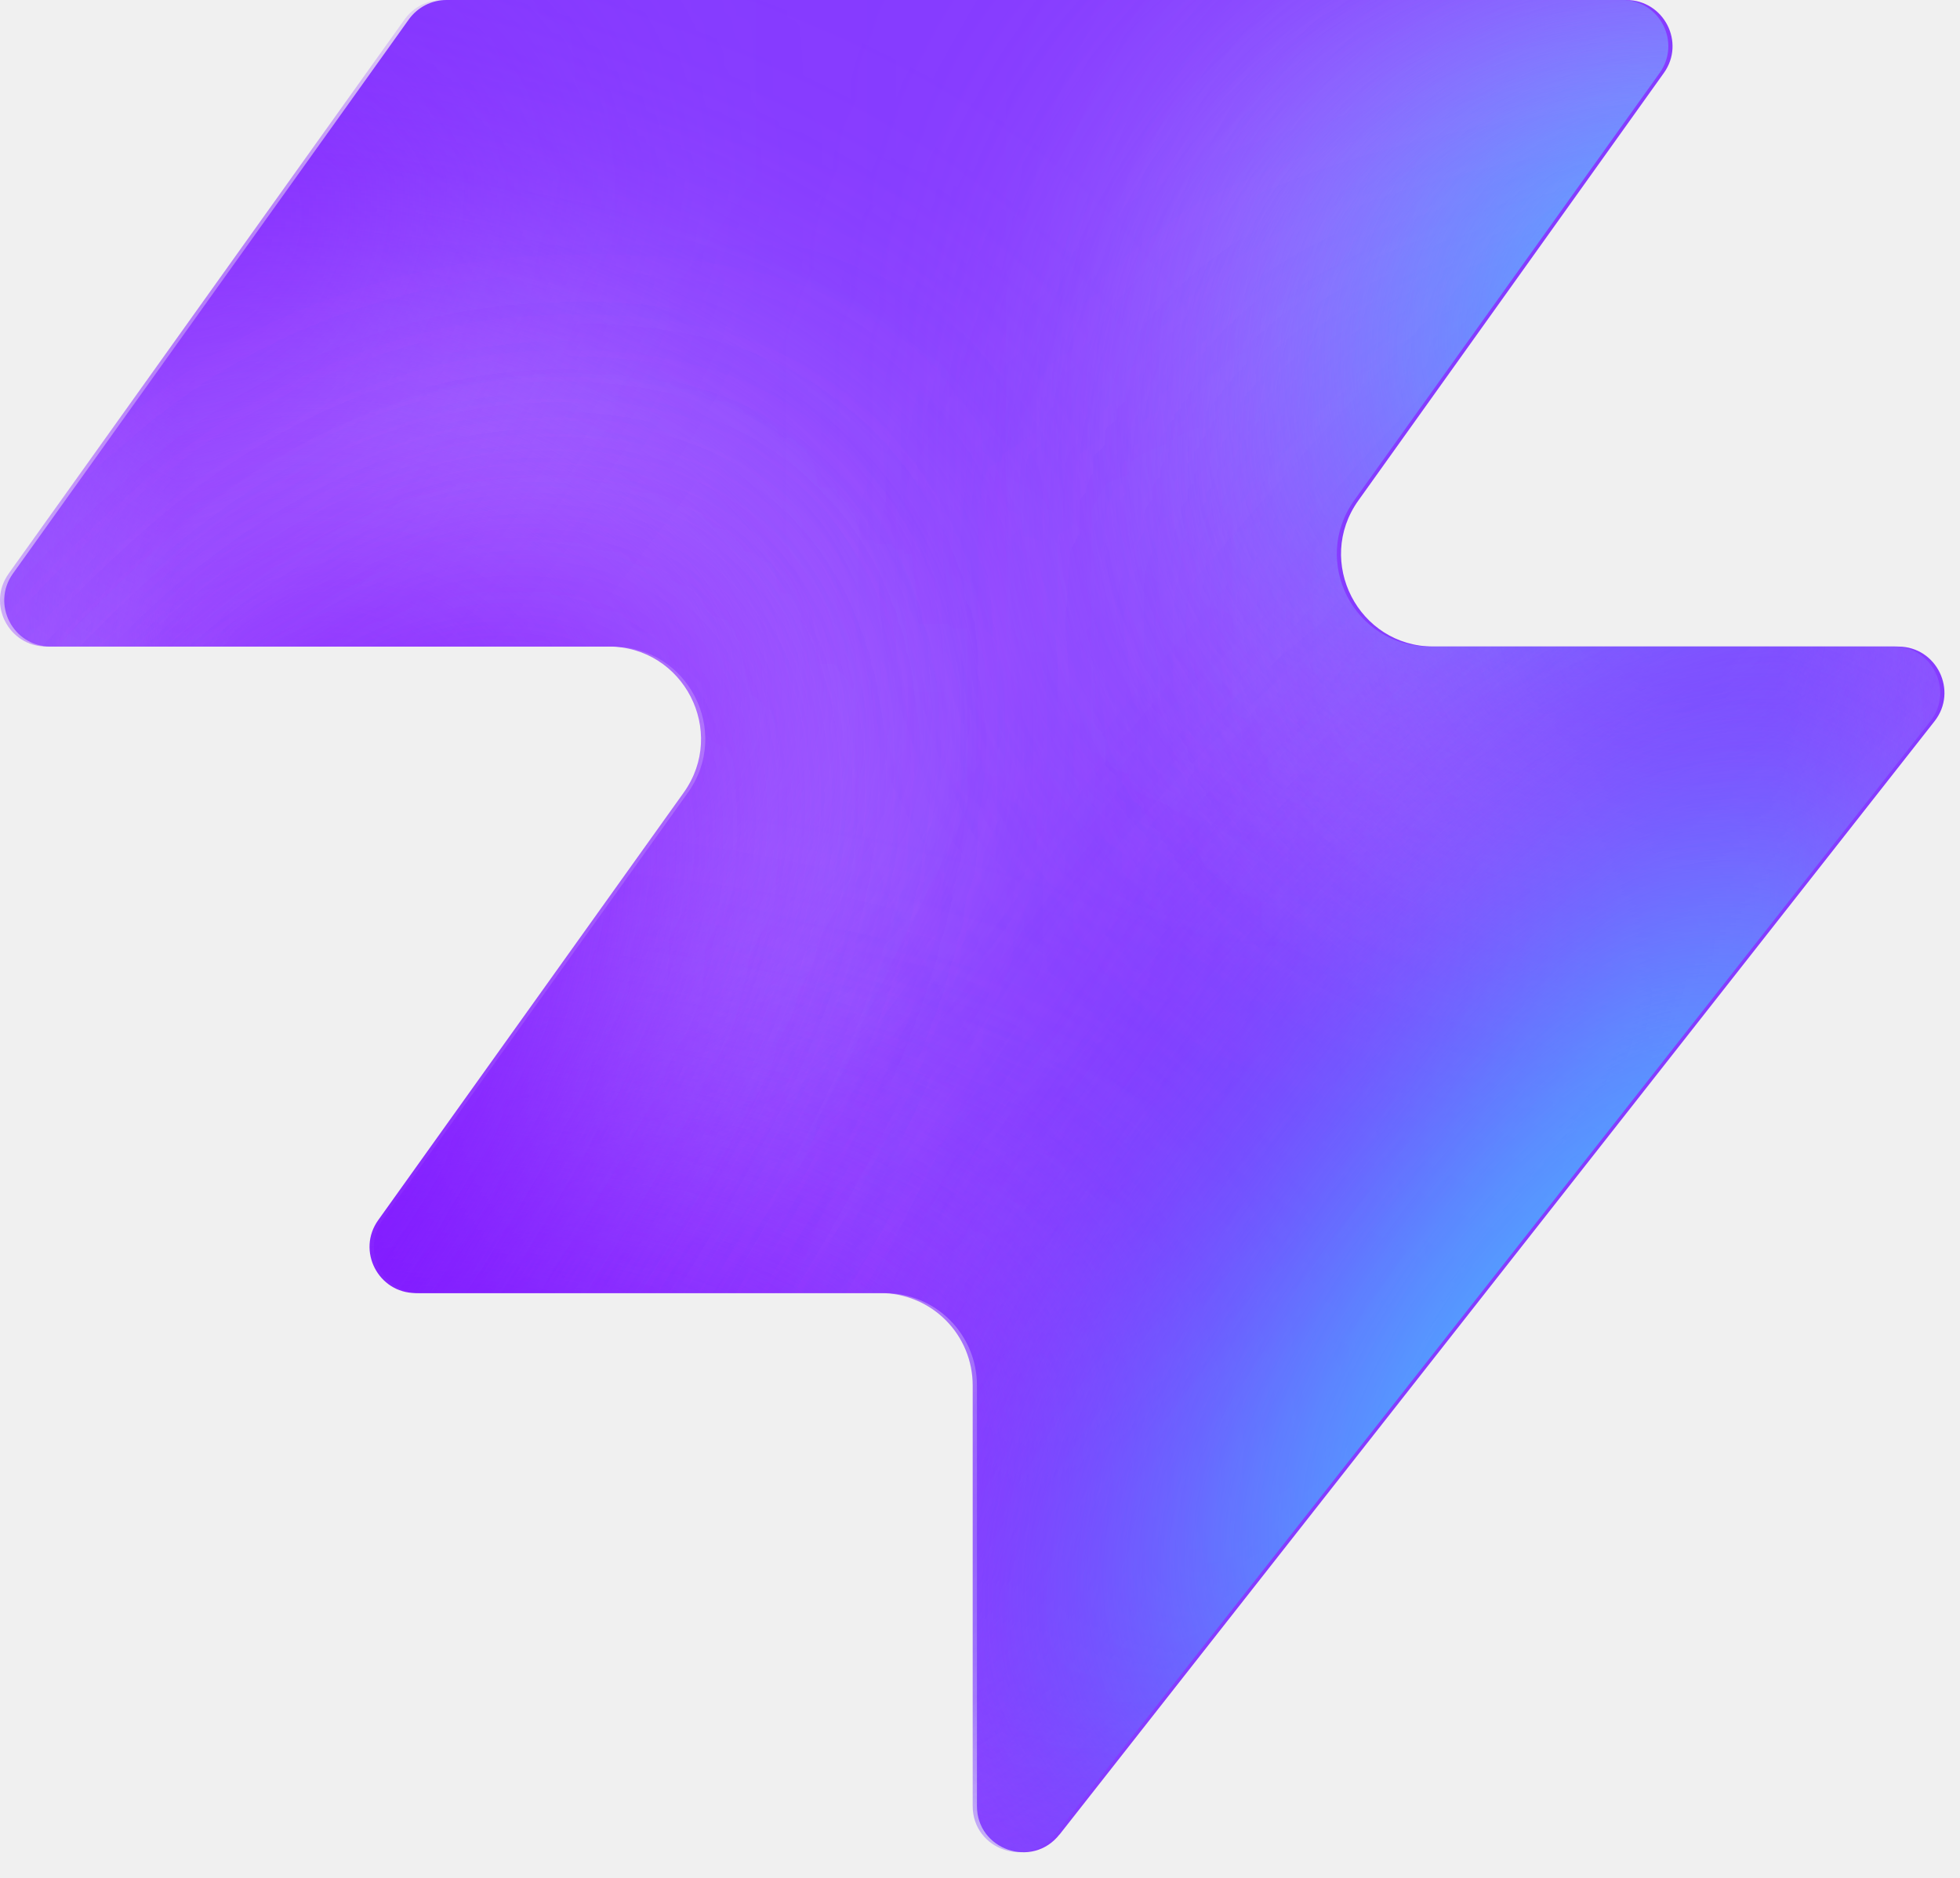
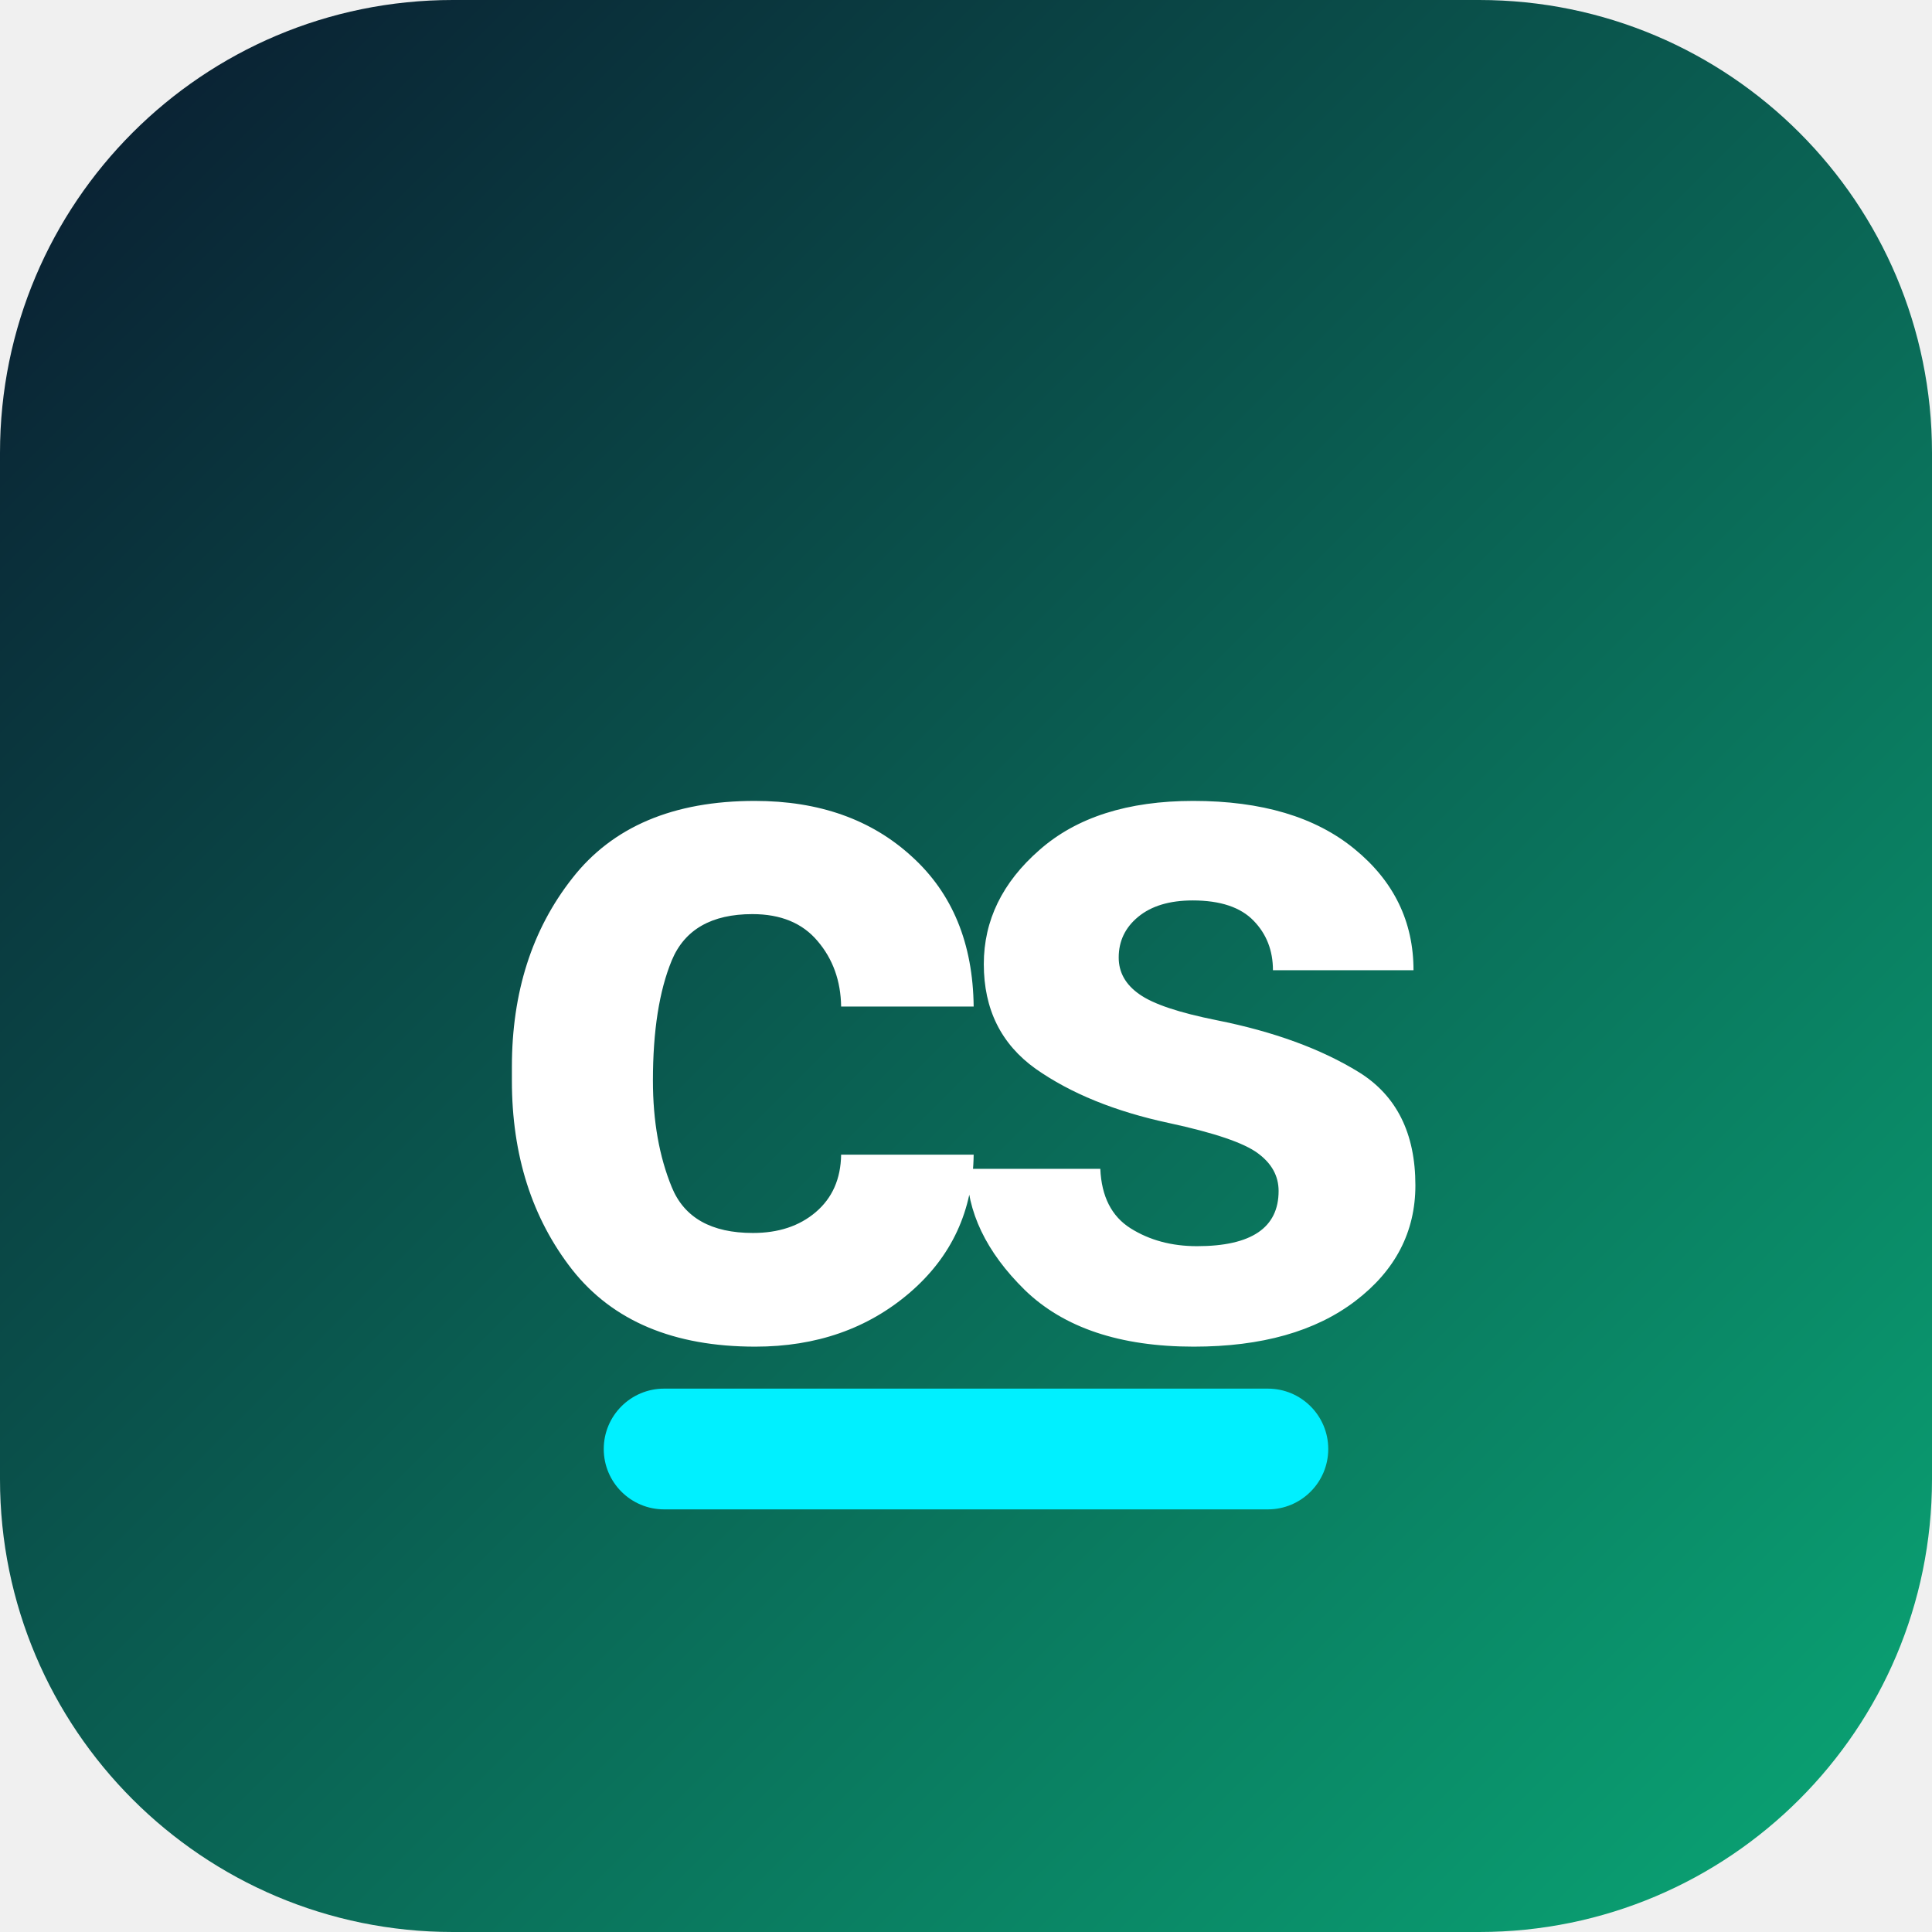
- <svg xmlns="http://www.w3.org/2000/svg" width="48" height="46" fill="none" viewBox="0 0 48 46">
-   <path fill="#863bff" d="M25.946 44.938c-.664.845-2.021.375-2.021-.698V33.937a2.26 2.26 0 0 0-2.262-2.262H10.287c-.92 0-1.456-1.04-.92-1.788l7.48-10.471c1.07-1.497 0-3.578-1.842-3.578H1.237c-.92 0-1.456-1.04-.92-1.788L10.013.474c.214-.297.556-.474.92-.474h28.894c.92 0 1.456 1.04.92 1.788l-7.48 10.471c-1.07 1.498 0 3.579 1.842 3.579h11.377c.943 0 1.473 1.088.89 1.83L25.947 44.94z" style="fill:#863bff;fill:color(display-p3 .525 .23 1);fill-opacity:1" />
-   <mask id="a" width="48" height="46" x="0" y="0" maskUnits="userSpaceOnUse" style="mask-type:alpha">
-     <path fill="#000" d="M25.842 44.938c-.664.844-2.021.375-2.021-.698V33.937a2.26 2.26 0 0 0-2.262-2.262H10.183c-.92 0-1.456-1.04-.92-1.788l7.48-10.471c1.07-1.498 0-3.579-1.842-3.579H1.133c-.92 0-1.456-1.04-.92-1.787L9.91.473c.214-.297.556-.474.92-.474h28.894c.92 0 1.456 1.04.92 1.788l-7.48 10.471c-1.07 1.498 0 3.578 1.842 3.578h11.377c.943 0 1.473 1.088.89 1.832L25.843 44.94z" style="fill:#000;fill-opacity:1" />
-   </mask>
-   <g mask="url(#a)">
-     <g filter="url(#b)">
-       <ellipse cx="5.508" cy="14.704" fill="#ede6ff" rx="5.508" ry="14.704" style="fill:#ede6ff;fill:color(display-p3 .927 .903 1);fill-opacity:1" transform="matrix(.00324 1 1 -.00324 -4.47 31.516)" />
-     </g>
-     <g filter="url(#c)">
-       <ellipse cx="10.399" cy="29.851" fill="#ede6ff" rx="10.399" ry="29.851" style="fill:#ede6ff;fill:color(display-p3 .927 .903 1);fill-opacity:1" transform="matrix(.00324 1 1 -.00324 -39.328 7.883)" />
-     </g>
-     <g filter="url(#d)">
-       <ellipse cx="5.508" cy="30.487" fill="#7e14ff" rx="5.508" ry="30.487" style="fill:#7e14ff;fill:color(display-p3 .492 .077 1);fill-opacity:1" transform="rotate(89.814 -25.913 -14.639)scale(1 -1)" />
-     </g>
-     <g filter="url(#e)">
-       <ellipse cx="5.508" cy="30.599" fill="#7e14ff" rx="5.508" ry="30.599" style="fill:#7e14ff;fill:color(display-p3 .492 .077 1);fill-opacity:1" transform="rotate(89.814 -32.644 -3.334)scale(1 -1)" />
-     </g>
-     <g filter="url(#f)">
-       <ellipse cx="5.508" cy="30.599" fill="#7e14ff" rx="5.508" ry="30.599" style="fill:#7e14ff;fill:color(display-p3 .492 .077 1);fill-opacity:1" transform="matrix(.00324 1 1 -.00324 -34.34 30.47)" />
-     </g>
-     <g filter="url(#g)">
-       <ellipse cx="14.072" cy="22.078" fill="#ede6ff" rx="14.072" ry="22.078" style="fill:#ede6ff;fill:color(display-p3 .927 .903 1);fill-opacity:1" transform="rotate(93.35 24.506 48.493)scale(-1 1)" />
-     </g>
-     <g filter="url(#h)">
-       <ellipse cx="3.47" cy="21.501" fill="#7e14ff" rx="3.47" ry="21.501" style="fill:#7e14ff;fill:color(display-p3 .492 .077 1);fill-opacity:1" transform="rotate(89.009 28.708 47.59)scale(-1 1)" />
-     </g>
-     <g filter="url(#i)">
-       <ellipse cx="3.47" cy="21.501" fill="#7e14ff" rx="3.47" ry="21.501" style="fill:#7e14ff;fill:color(display-p3 .492 .077 1);fill-opacity:1" transform="rotate(89.009 28.708 47.59)scale(-1 1)" />
-     </g>
-     <g filter="url(#j)">
-       <ellipse cx=".387" cy="8.972" fill="#7e14ff" rx="4.407" ry="29.108" style="fill:#7e14ff;fill:color(display-p3 .492 .077 1);fill-opacity:1" transform="rotate(39.51 .387 8.972)" />
-     </g>
-     <g filter="url(#k)">
-       <ellipse cx="47.523" cy="-6.092" fill="#7e14ff" rx="4.407" ry="29.108" style="fill:#7e14ff;fill:color(display-p3 .492 .077 1);fill-opacity:1" transform="rotate(37.892 47.523 -6.092)" />
-     </g>
-     <g filter="url(#l)">
-       <ellipse cx="41.412" cy="6.333" fill="#47bfff" rx="5.971" ry="9.665" style="fill:#47bfff;fill:color(display-p3 .28 .748 1);fill-opacity:1" transform="rotate(37.892 41.412 6.333)" />
-     </g>
-     <g filter="url(#m)">
-       <ellipse cx="-1.879" cy="38.332" fill="#7e14ff" rx="4.407" ry="29.108" style="fill:#7e14ff;fill:color(display-p3 .492 .077 1);fill-opacity:1" transform="rotate(37.892 -1.88 38.332)" />
-     </g>
-     <g filter="url(#n)">
-       <ellipse cx="-1.879" cy="38.332" fill="#7e14ff" rx="4.407" ry="29.108" style="fill:#7e14ff;fill:color(display-p3 .492 .077 1);fill-opacity:1" transform="rotate(37.892 -1.88 38.332)" />
-     </g>
-     <g filter="url(#o)">
-       <ellipse cx="35.651" cy="29.907" fill="#7e14ff" rx="4.407" ry="29.108" style="fill:#7e14ff;fill:color(display-p3 .492 .077 1);fill-opacity:1" transform="rotate(37.892 35.651 29.907)" />
-     </g>
-     <g filter="url(#p)">
-       <ellipse cx="38.418" cy="32.4" fill="#47bfff" rx="5.971" ry="15.297" style="fill:#47bfff;fill:color(display-p3 .28 .748 1);fill-opacity:1" transform="rotate(37.892 38.418 32.4)" />
-     </g>
-   </g>
+ <svg xmlns="http://www.w3.org/2000/svg" viewBox="0 0 64 64" role="img" aria-label="chayoungsim tech 로고">
  <defs>
-     <filter id="b" width="60.045" height="41.654" x="-19.77" y="16.149" color-interpolation-filters="sRGB" filterUnits="userSpaceOnUse">
-       <feFlood flood-opacity="0" result="BackgroundImageFix" />
-       <feBlend in="SourceGraphic" in2="BackgroundImageFix" result="shape" />
-       <feGaussianBlur result="effect1_foregroundBlur_2002_17158" stdDeviation="7.659" />
-     </filter>
-     <filter id="c" width="90.34" height="51.437" x="-54.613" y="-7.533" color-interpolation-filters="sRGB" filterUnits="userSpaceOnUse">
-       <feFlood flood-opacity="0" result="BackgroundImageFix" />
-       <feBlend in="SourceGraphic" in2="BackgroundImageFix" result="shape" />
-       <feGaussianBlur result="effect1_foregroundBlur_2002_17158" stdDeviation="7.659" />
-     </filter>
-     <filter id="d" width="79.355" height="29.4" x="-49.64" y="2.03" color-interpolation-filters="sRGB" filterUnits="userSpaceOnUse">
-       <feFlood flood-opacity="0" result="BackgroundImageFix" />
-       <feBlend in="SourceGraphic" in2="BackgroundImageFix" result="shape" />
-       <feGaussianBlur result="effect1_foregroundBlur_2002_17158" stdDeviation="4.596" />
-     </filter>
-     <filter id="e" width="79.579" height="29.4" x="-45.045" y="20.029" color-interpolation-filters="sRGB" filterUnits="userSpaceOnUse">
-       <feFlood flood-opacity="0" result="BackgroundImageFix" />
-       <feBlend in="SourceGraphic" in2="BackgroundImageFix" result="shape" />
-       <feGaussianBlur result="effect1_foregroundBlur_2002_17158" stdDeviation="4.596" />
-     </filter>
-     <filter id="f" width="79.579" height="29.4" x="-43.513" y="21.178" color-interpolation-filters="sRGB" filterUnits="userSpaceOnUse">
-       <feFlood flood-opacity="0" result="BackgroundImageFix" />
-       <feBlend in="SourceGraphic" in2="BackgroundImageFix" result="shape" />
-       <feGaussianBlur result="effect1_foregroundBlur_2002_17158" stdDeviation="4.596" />
-     </filter>
-     <filter id="g" width="74.749" height="58.852" x="15.756" y="-17.901" color-interpolation-filters="sRGB" filterUnits="userSpaceOnUse">
-       <feFlood flood-opacity="0" result="BackgroundImageFix" />
-       <feBlend in="SourceGraphic" in2="BackgroundImageFix" result="shape" />
-       <feGaussianBlur result="effect1_foregroundBlur_2002_17158" stdDeviation="7.659" />
-     </filter>
-     <filter id="h" width="61.377" height="25.362" x="23.548" y="2.284" color-interpolation-filters="sRGB" filterUnits="userSpaceOnUse">
-       <feFlood flood-opacity="0" result="BackgroundImageFix" />
-       <feBlend in="SourceGraphic" in2="BackgroundImageFix" result="shape" />
-       <feGaussianBlur result="effect1_foregroundBlur_2002_17158" stdDeviation="4.596" />
-     </filter>
-     <filter id="i" width="61.377" height="25.362" x="23.548" y="2.284" color-interpolation-filters="sRGB" filterUnits="userSpaceOnUse">
-       <feFlood flood-opacity="0" result="BackgroundImageFix" />
-       <feBlend in="SourceGraphic" in2="BackgroundImageFix" result="shape" />
-       <feGaussianBlur result="effect1_foregroundBlur_2002_17158" stdDeviation="4.596" />
-     </filter>
-     <filter id="j" width="56.045" height="63.649" x="-27.636" y="-22.853" color-interpolation-filters="sRGB" filterUnits="userSpaceOnUse">
-       <feFlood flood-opacity="0" result="BackgroundImageFix" />
-       <feBlend in="SourceGraphic" in2="BackgroundImageFix" result="shape" />
-       <feGaussianBlur result="effect1_foregroundBlur_2002_17158" stdDeviation="4.596" />
-     </filter>
-     <filter id="k" width="54.814" height="64.646" x="20.116" y="-38.415" color-interpolation-filters="sRGB" filterUnits="userSpaceOnUse">
-       <feFlood flood-opacity="0" result="BackgroundImageFix" />
-       <feBlend in="SourceGraphic" in2="BackgroundImageFix" result="shape" />
-       <feGaussianBlur result="effect1_foregroundBlur_2002_17158" stdDeviation="4.596" />
-     </filter>
-     <filter id="l" width="33.541" height="35.313" x="24.641" y="-11.323" color-interpolation-filters="sRGB" filterUnits="userSpaceOnUse">
-       <feFlood flood-opacity="0" result="BackgroundImageFix" />
-       <feBlend in="SourceGraphic" in2="BackgroundImageFix" result="shape" />
-       <feGaussianBlur result="effect1_foregroundBlur_2002_17158" stdDeviation="4.596" />
-     </filter>
-     <filter id="m" width="54.814" height="64.646" x="-29.286" y="6.009" color-interpolation-filters="sRGB" filterUnits="userSpaceOnUse">
-       <feFlood flood-opacity="0" result="BackgroundImageFix" />
-       <feBlend in="SourceGraphic" in2="BackgroundImageFix" result="shape" />
-       <feGaussianBlur result="effect1_foregroundBlur_2002_17158" stdDeviation="4.596" />
-     </filter>
-     <filter id="n" width="54.814" height="64.646" x="-29.286" y="6.009" color-interpolation-filters="sRGB" filterUnits="userSpaceOnUse">
-       <feFlood flood-opacity="0" result="BackgroundImageFix" />
-       <feBlend in="SourceGraphic" in2="BackgroundImageFix" result="shape" />
-       <feGaussianBlur result="effect1_foregroundBlur_2002_17158" stdDeviation="4.596" />
-     </filter>
-     <filter id="o" width="54.814" height="64.646" x="8.244" y="-2.416" color-interpolation-filters="sRGB" filterUnits="userSpaceOnUse">
-       <feFlood flood-opacity="0" result="BackgroundImageFix" />
-       <feBlend in="SourceGraphic" in2="BackgroundImageFix" result="shape" />
-       <feGaussianBlur result="effect1_foregroundBlur_2002_17158" stdDeviation="4.596" />
-     </filter>
-     <filter id="p" width="39.409" height="43.623" x="18.713" y="10.588" color-interpolation-filters="sRGB" filterUnits="userSpaceOnUse">
-       <feFlood flood-opacity="0" result="BackgroundImageFix" />
-       <feBlend in="SourceGraphic" in2="BackgroundImageFix" result="shape" />
-       <feGaussianBlur result="effect1_foregroundBlur_2002_17158" stdDeviation="4.596" />
-     </filter>
+     <linearGradient id="bg" x1="0" y1="0" x2="1" y2="1">
+       <stop offset="0" stop-color="#0a192f" />
+       <stop offset="1" stop-color="#0aa876" />
+     </linearGradient>
  </defs>
+   <rect width="64" height="64" rx="15" fill="url(#bg)" />
+   <text x="32" y="33" text-anchor="middle" dominant-baseline="central" font-family="'Pretendard', 'Noto Sans KR', 'Segoe UI', Roboto, Helvetica, Arial, sans-serif" font-size="33" font-weight="700" letter-spacing="-2" fill="#ffffff">cs</text>
+   <rect x="20" y="46" width="24" height="4" rx="2" fill="#00f0ff" />
</svg>
